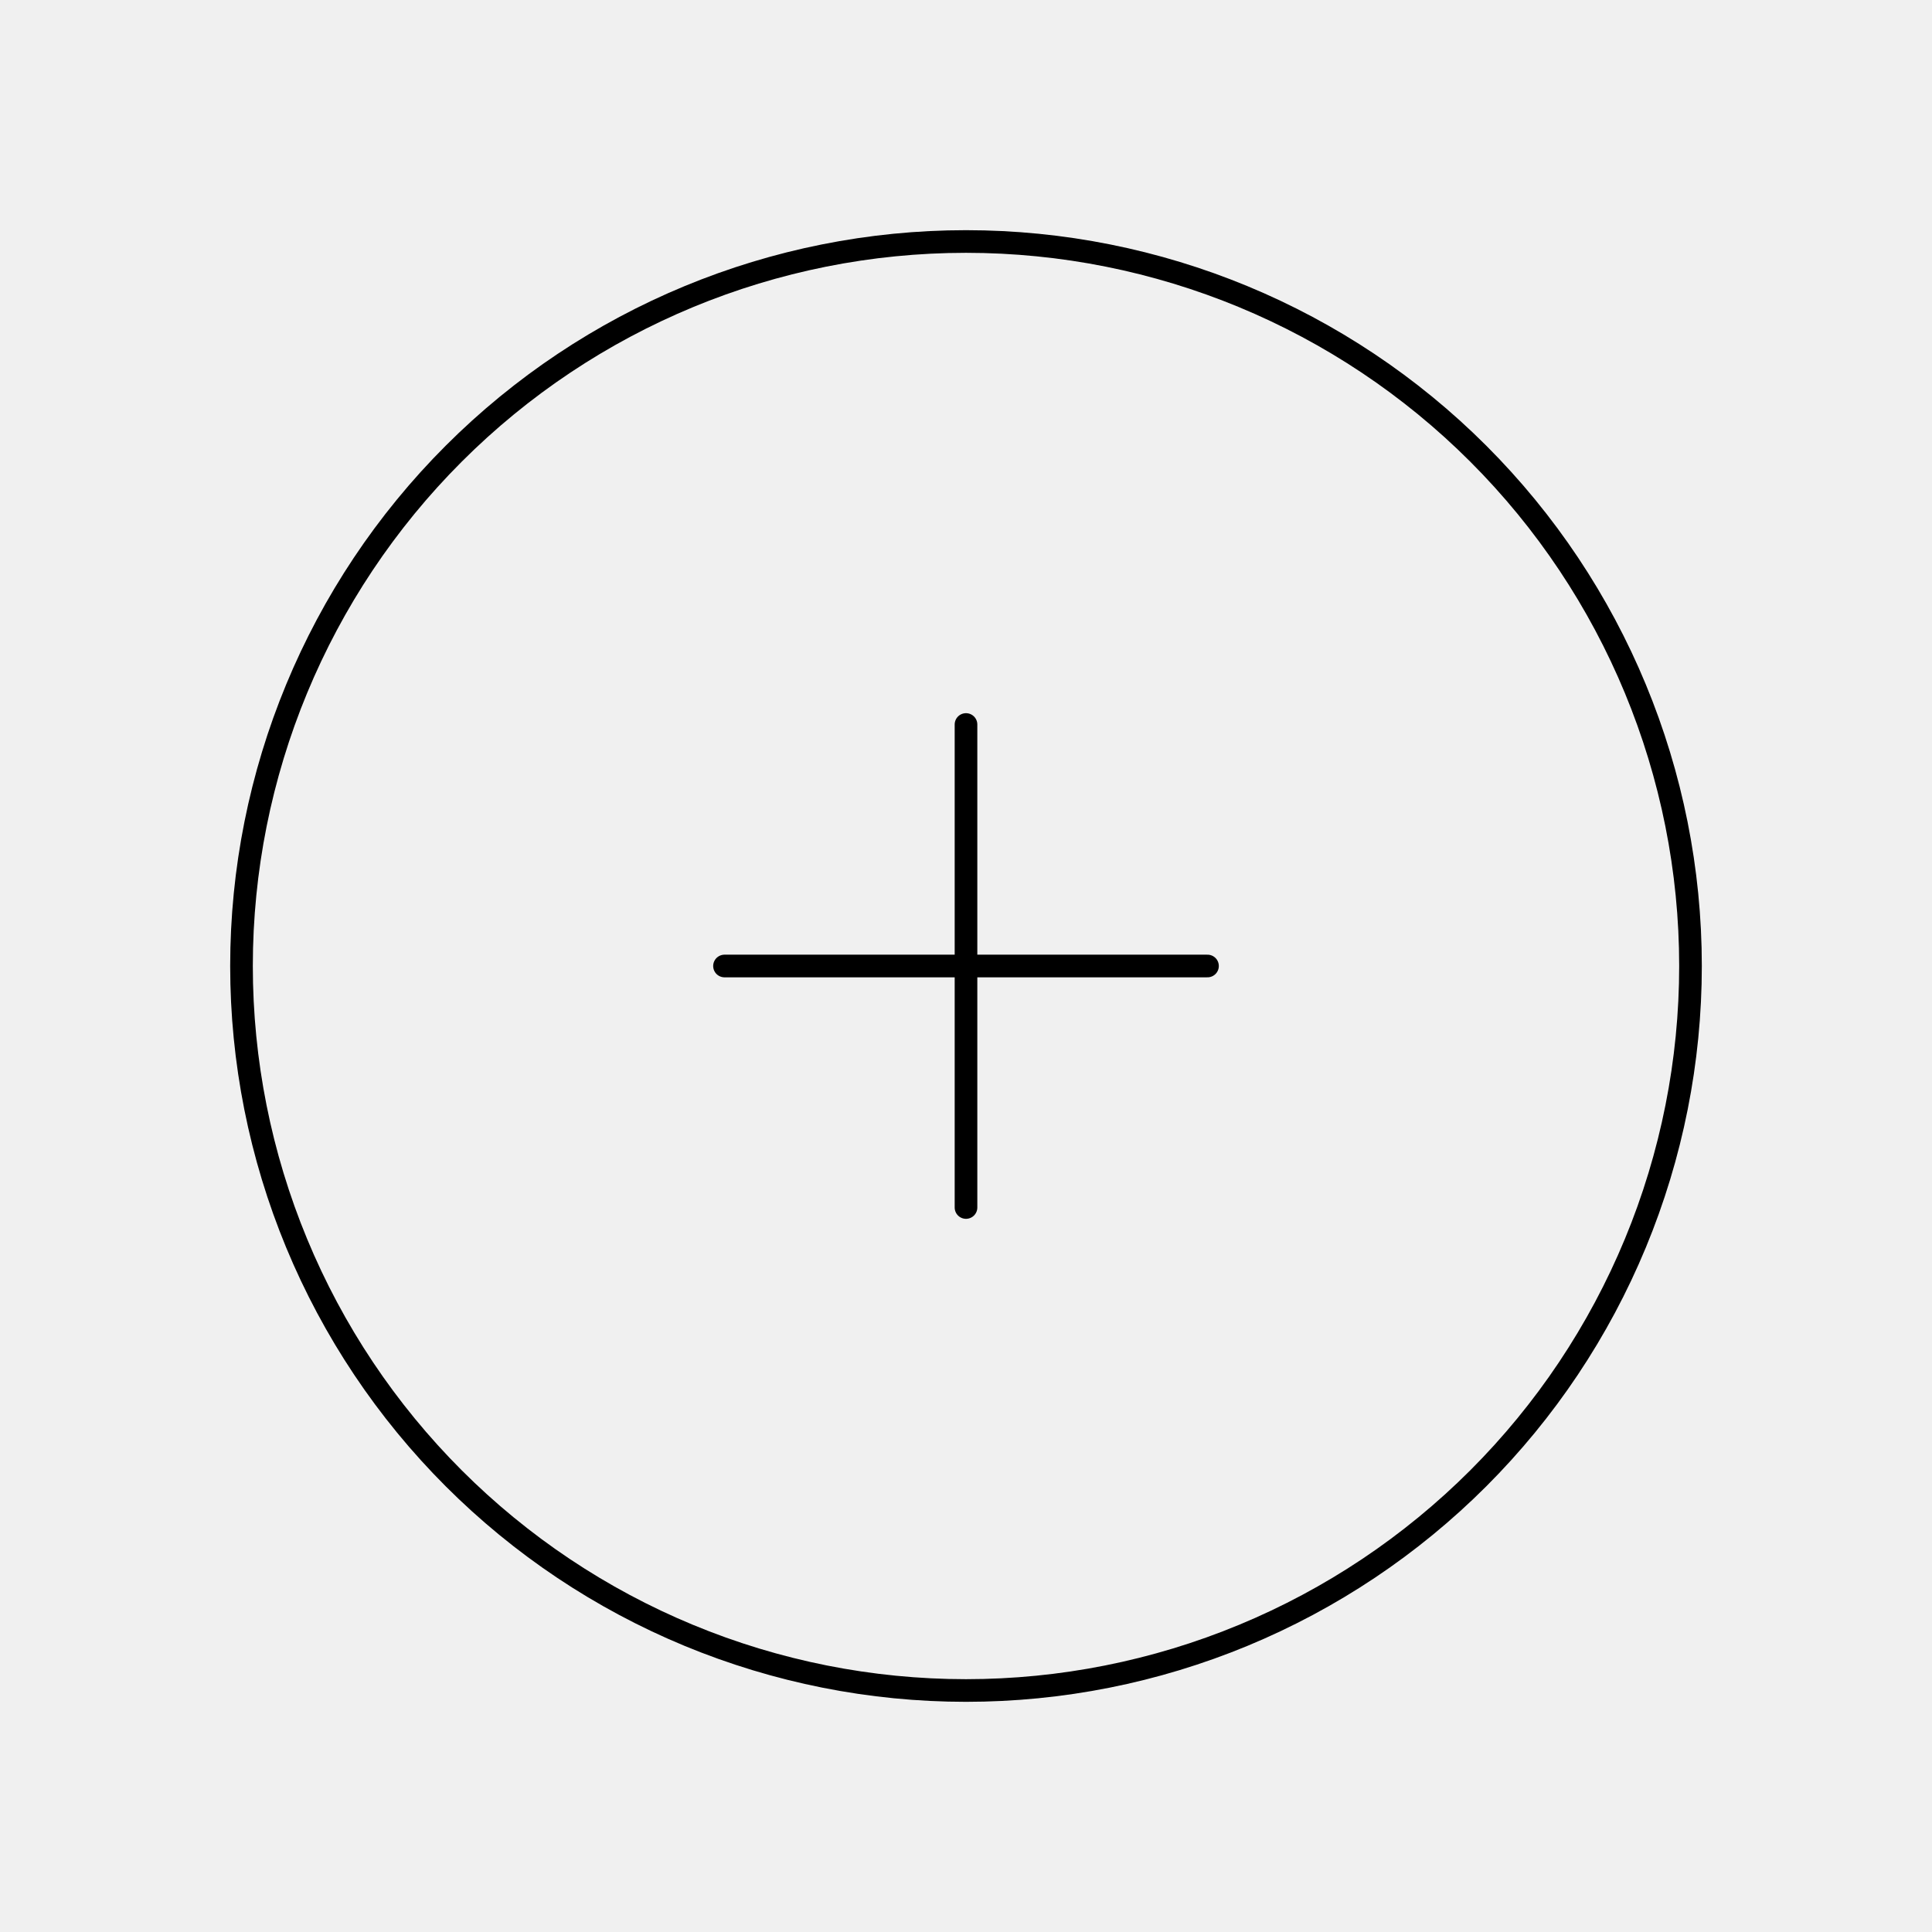
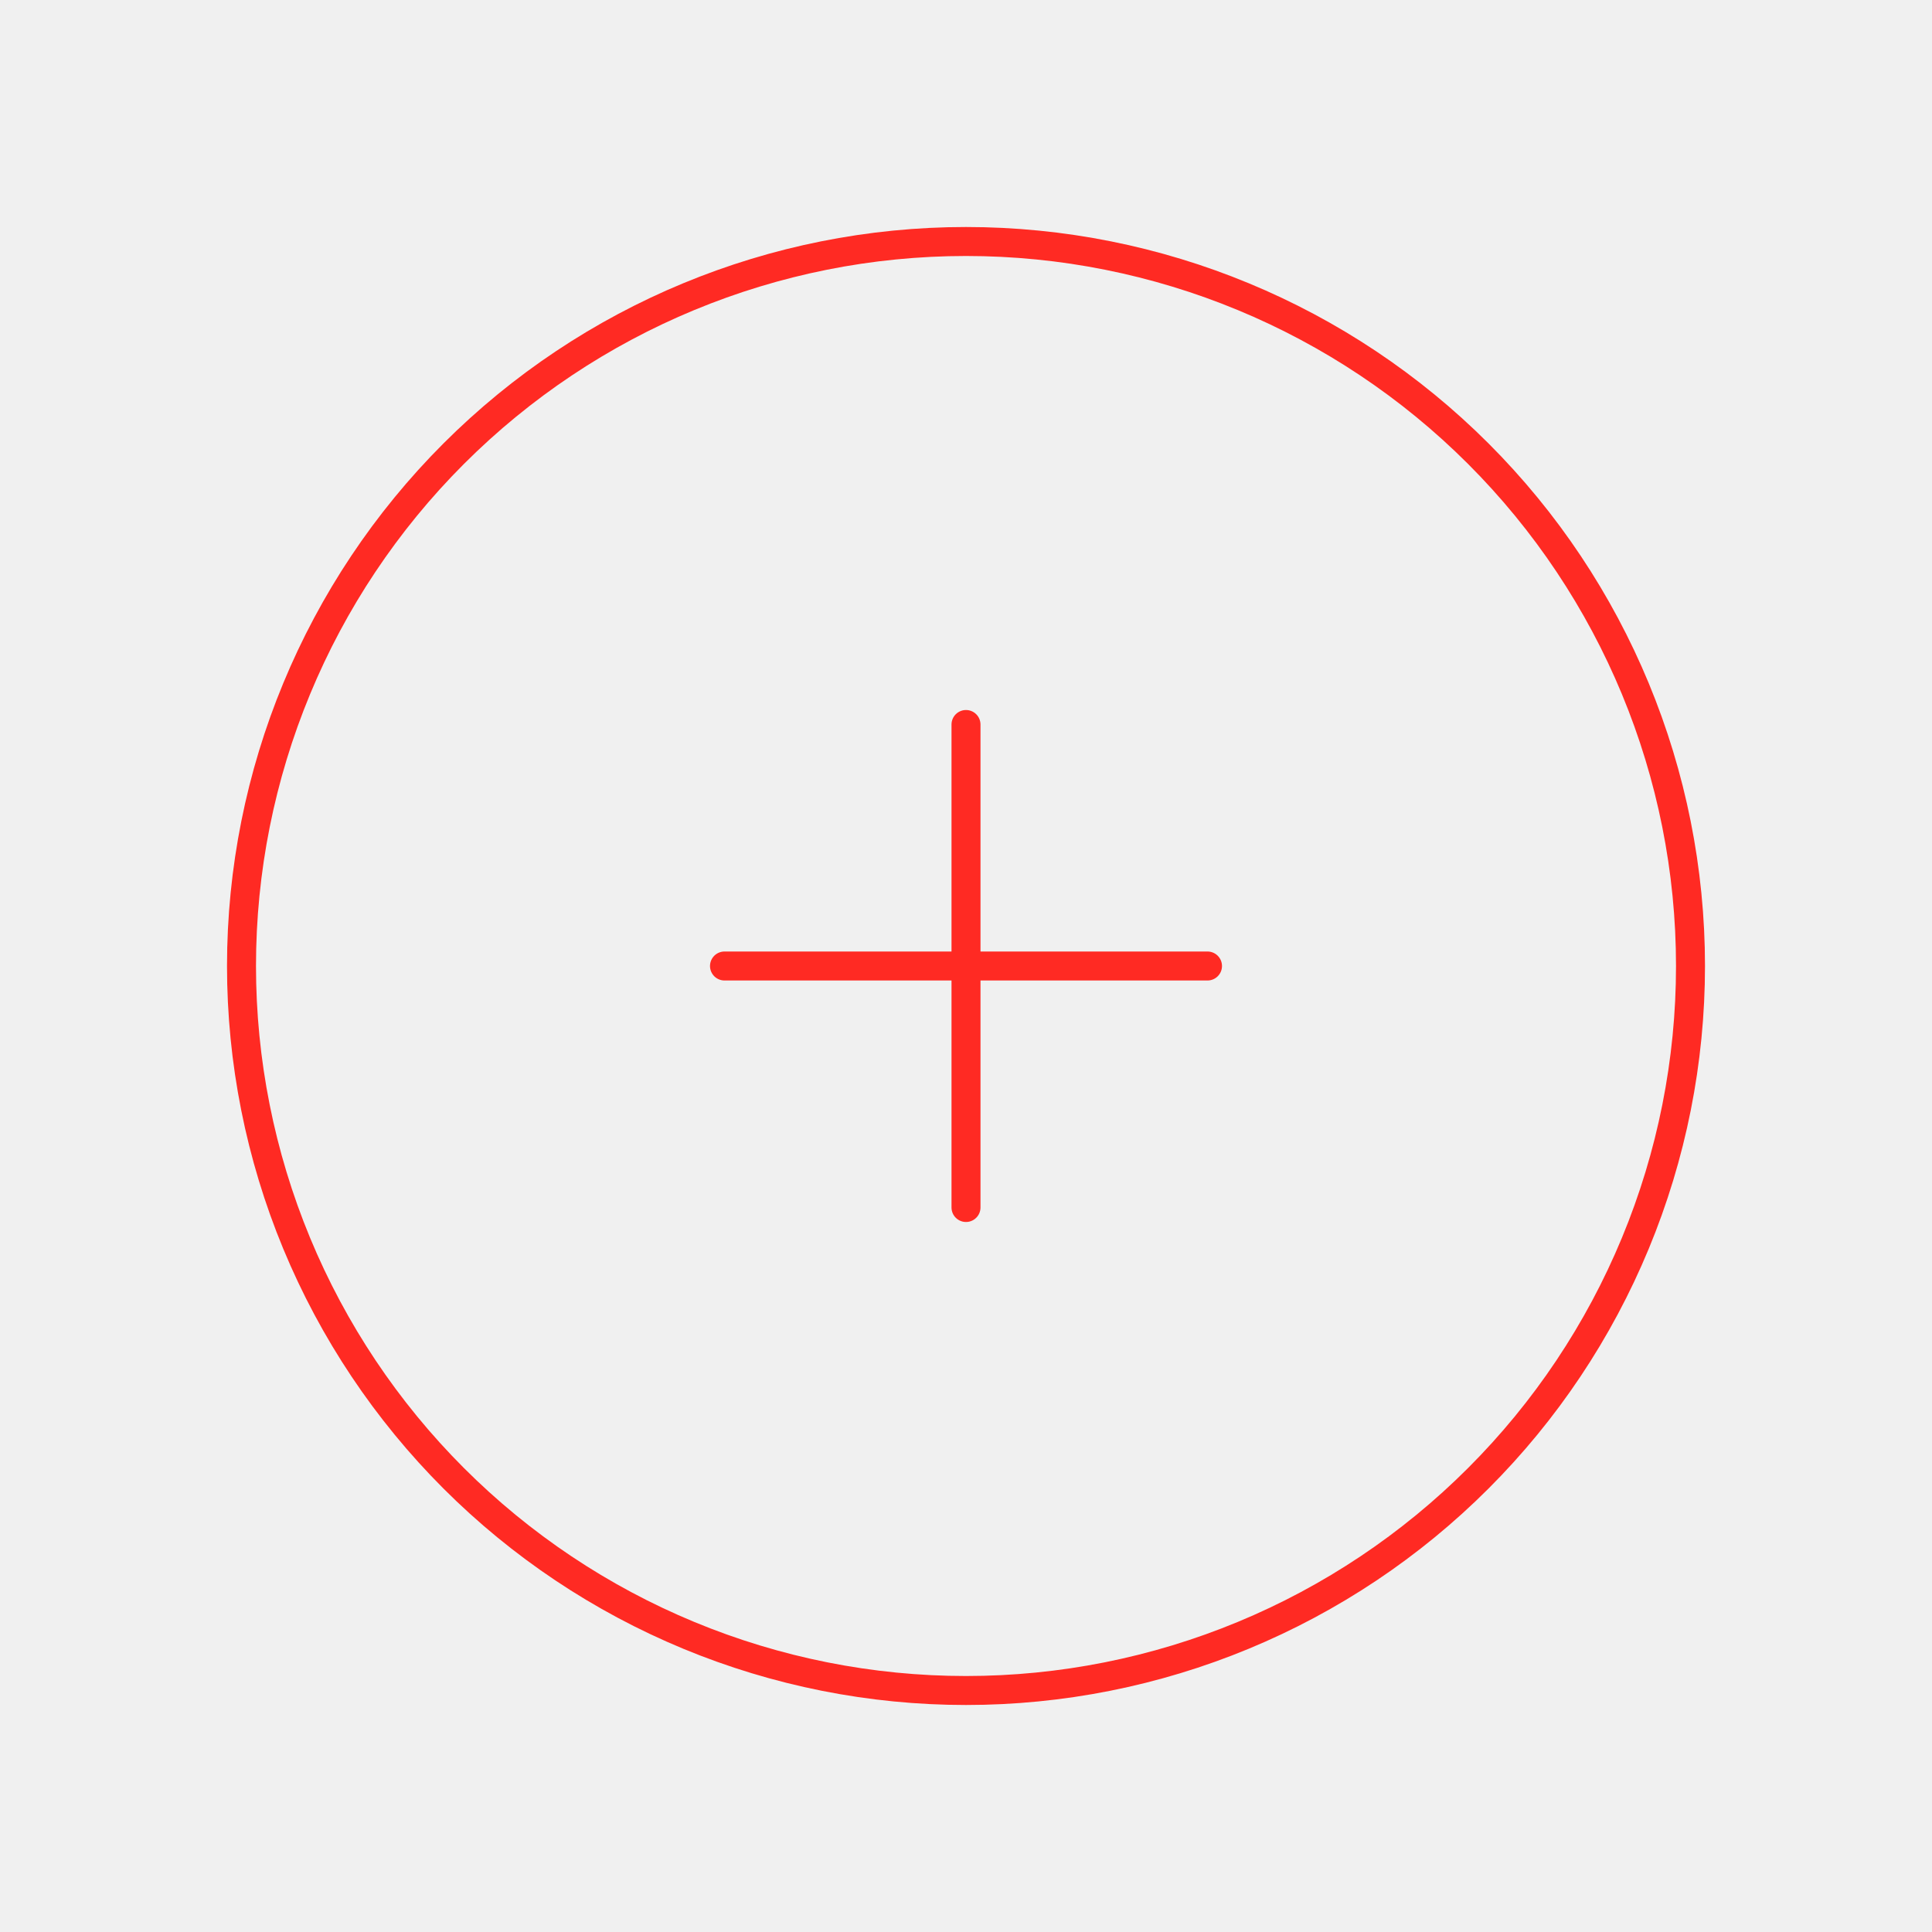
- <svg xmlns="http://www.w3.org/2000/svg" width="128" height="128" viewBox="0 0 128 128" fill="none">
-   <g clip-path="url(#clip0_19_4218)">
-     <path d="M16 64C16 70.303 17.242 76.545 19.654 82.369C22.066 88.192 25.602 93.484 30.059 97.941C34.516 102.398 39.808 105.934 45.631 108.346C51.455 110.758 57.697 112 64 112C70.303 112 76.545 110.758 82.369 108.346C88.192 105.934 93.484 102.398 97.941 97.941C102.398 93.484 105.934 88.192 108.346 82.369C110.758 76.545 112 70.303 112 64C112 51.27 106.943 39.061 97.941 30.059C88.939 21.057 76.73 16 64 16C51.27 16 39.061 21.057 30.059 30.059C21.057 39.061 16 51.27 16 64Z" stroke="black" stroke-width="1.5" stroke-linecap="round" stroke-linejoin="round" />
-     <path d="M48 64H80" stroke="black" stroke-width="1.5" stroke-linecap="round" stroke-linejoin="round" />
-     <path d="M64 48V80" stroke="black" stroke-width="1.5" stroke-linecap="round" stroke-linejoin="round" />
+ <svg xmlns="http://www.w3.org/2000/svg" width="100" height="100" viewBox="0 0 100 100" fill="none">
+   <g clip-path="url(#clip0_100_25821)">
+     <path d="M12.5 50C12.5 54.925 13.47 59.801 15.354 64.351C17.239 68.9 20.001 73.034 23.483 76.516C26.966 79.999 31.1 82.761 35.649 84.645C40.199 86.53 45.075 87.5 50 87.5C54.925 87.5 59.801 86.53 64.351 84.645C68.9 82.761 73.034 79.999 76.516 76.516C79.999 73.034 82.761 68.9 84.645 64.351C86.53 59.801 87.5 54.925 87.5 50C87.5 40.054 83.549 30.516 76.516 23.483C69.484 16.451 59.946 12.5 50 12.5C40.054 12.5 30.516 16.451 23.483 23.483C16.451 30.516 12.5 40.054 12.5 50Z" stroke="#FF2A23" stroke-width="1.5" stroke-linecap="round" stroke-linejoin="round" />
+     <path d="M37.5 50H62.5" stroke="#FF2A23" stroke-width="1.5" stroke-linecap="round" stroke-linejoin="round" />
+     <path d="M50 37.5V62.5" stroke="#FF2A23" stroke-width="1.5" stroke-linecap="round" stroke-linejoin="round" />
  </g>
  <defs>
-     <clipPath id="clip0_19_4218">
-       <rect width="128" height="128" fill="white" />
+     <clipPath id="clip0_100_25821">
+       <rect width="100" height="100" fill="white" />
    </clipPath>
  </defs>
</svg>
